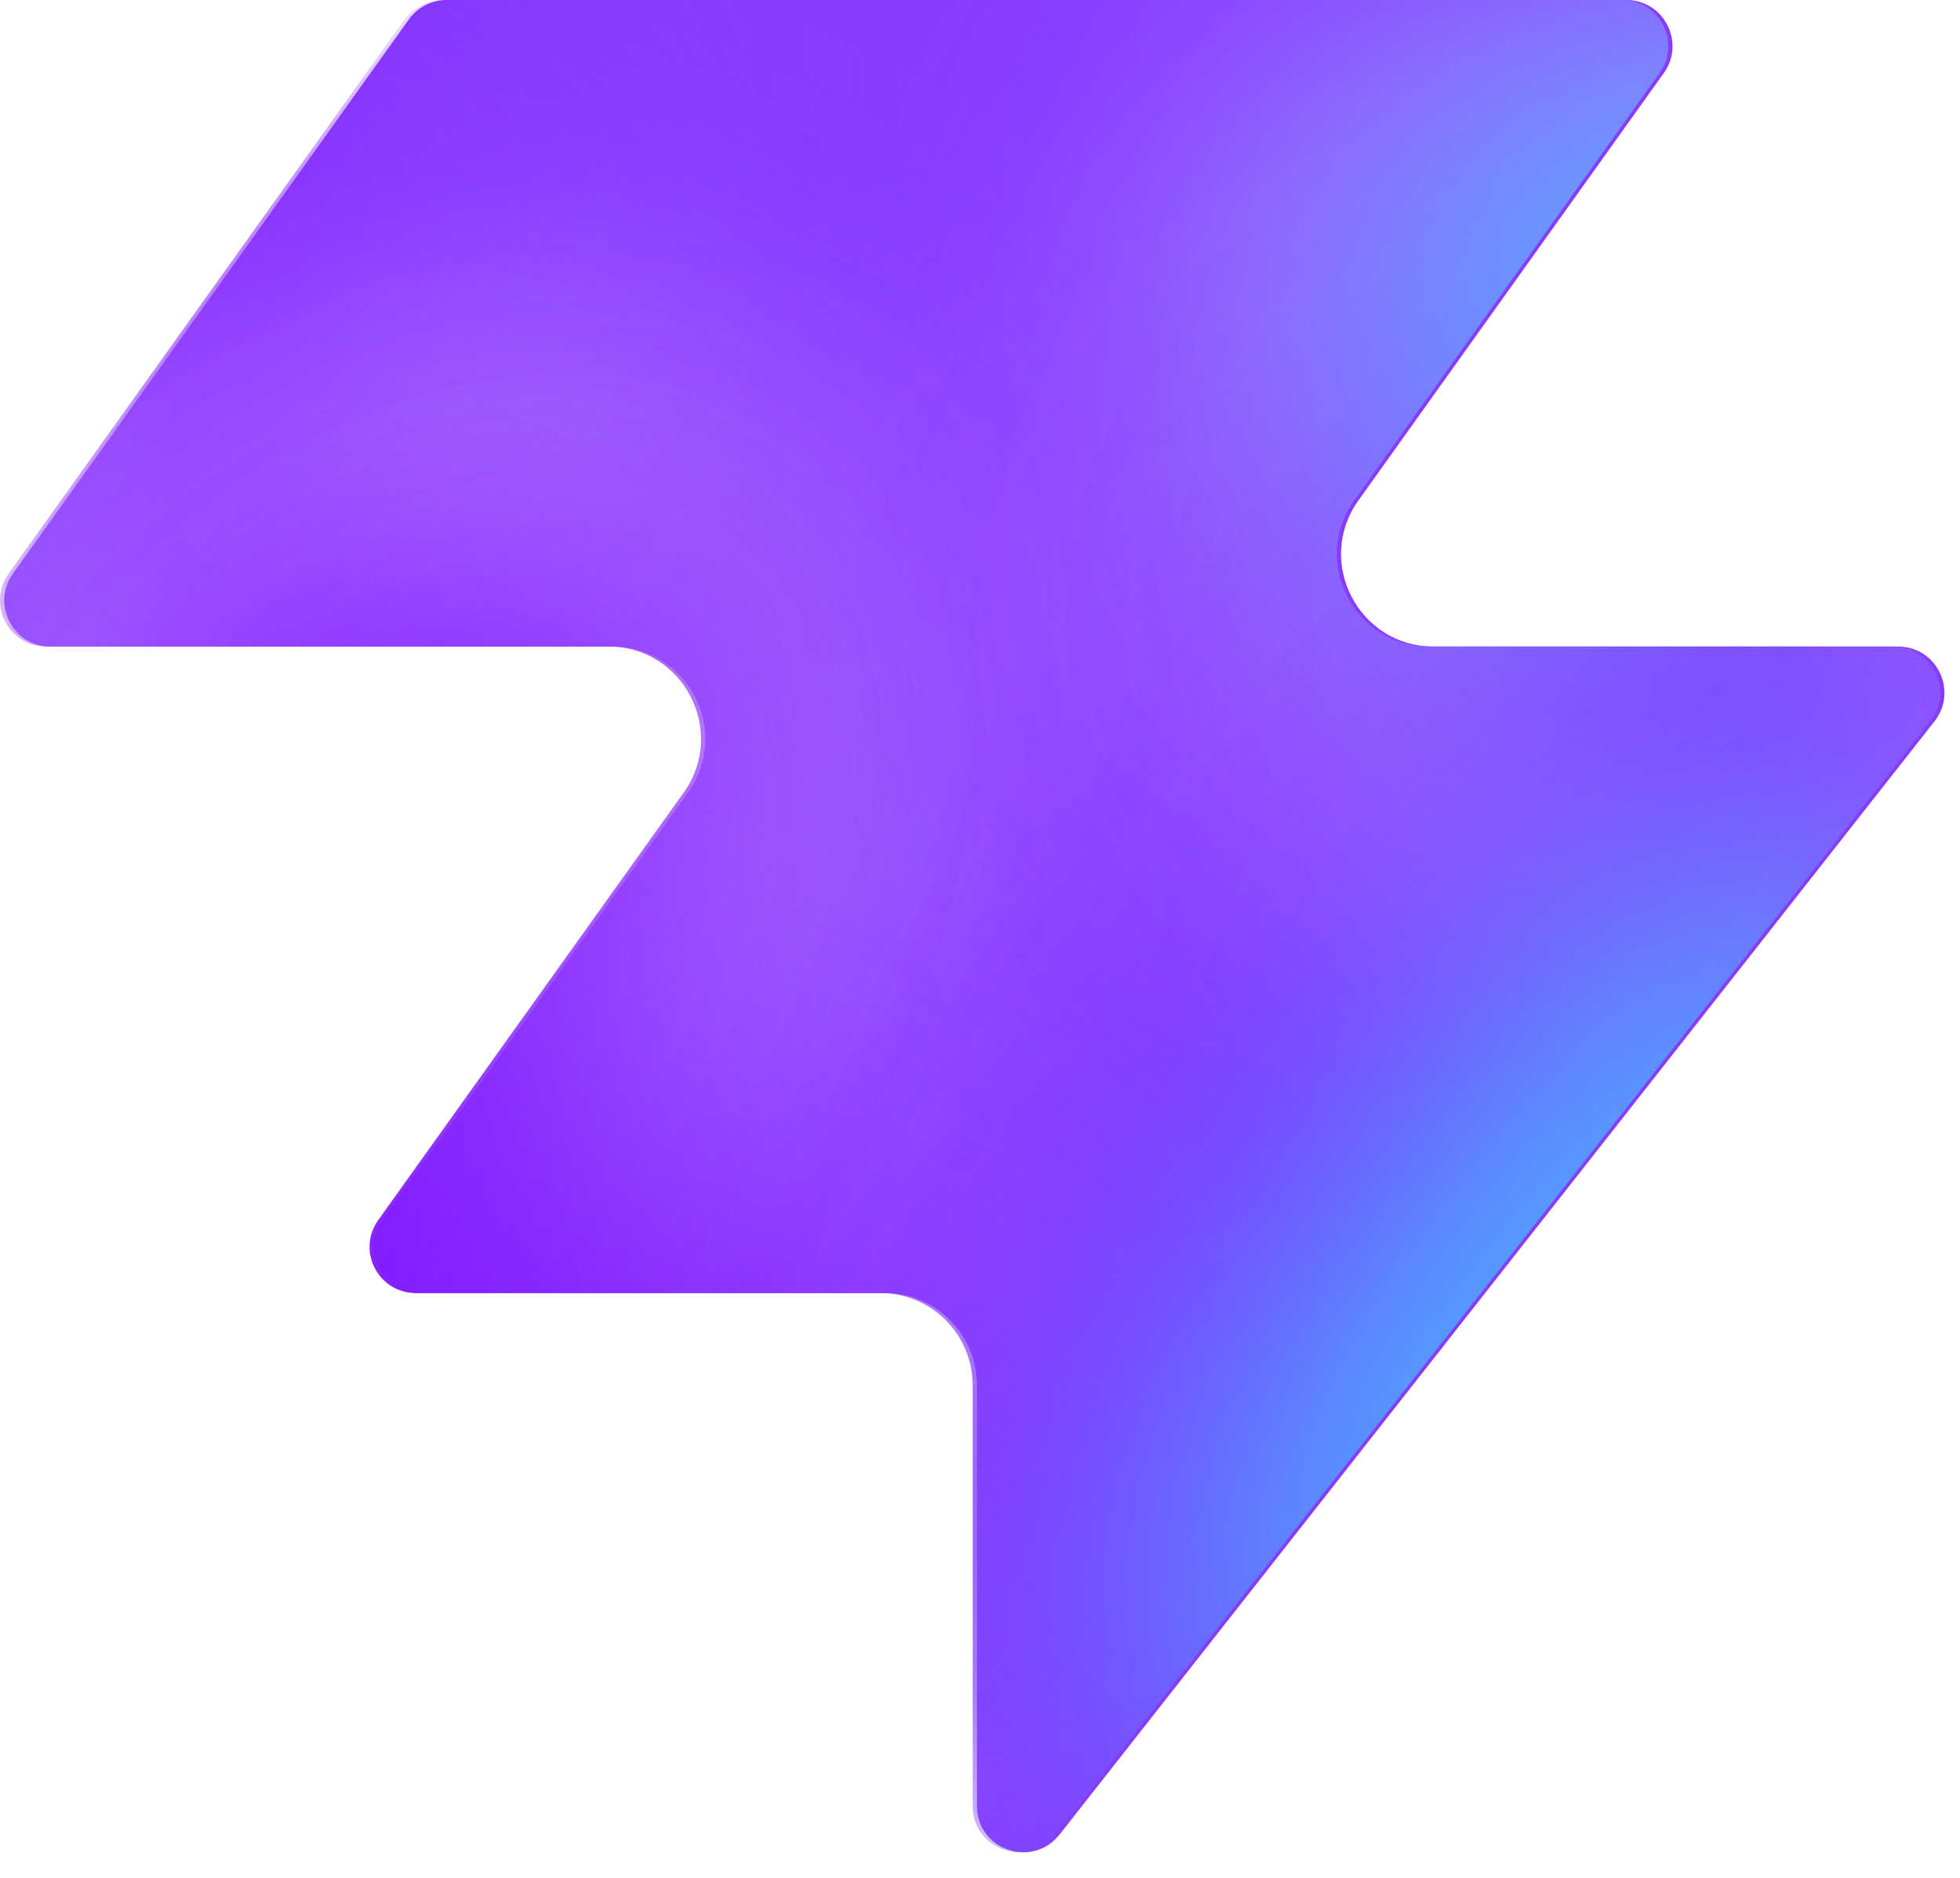
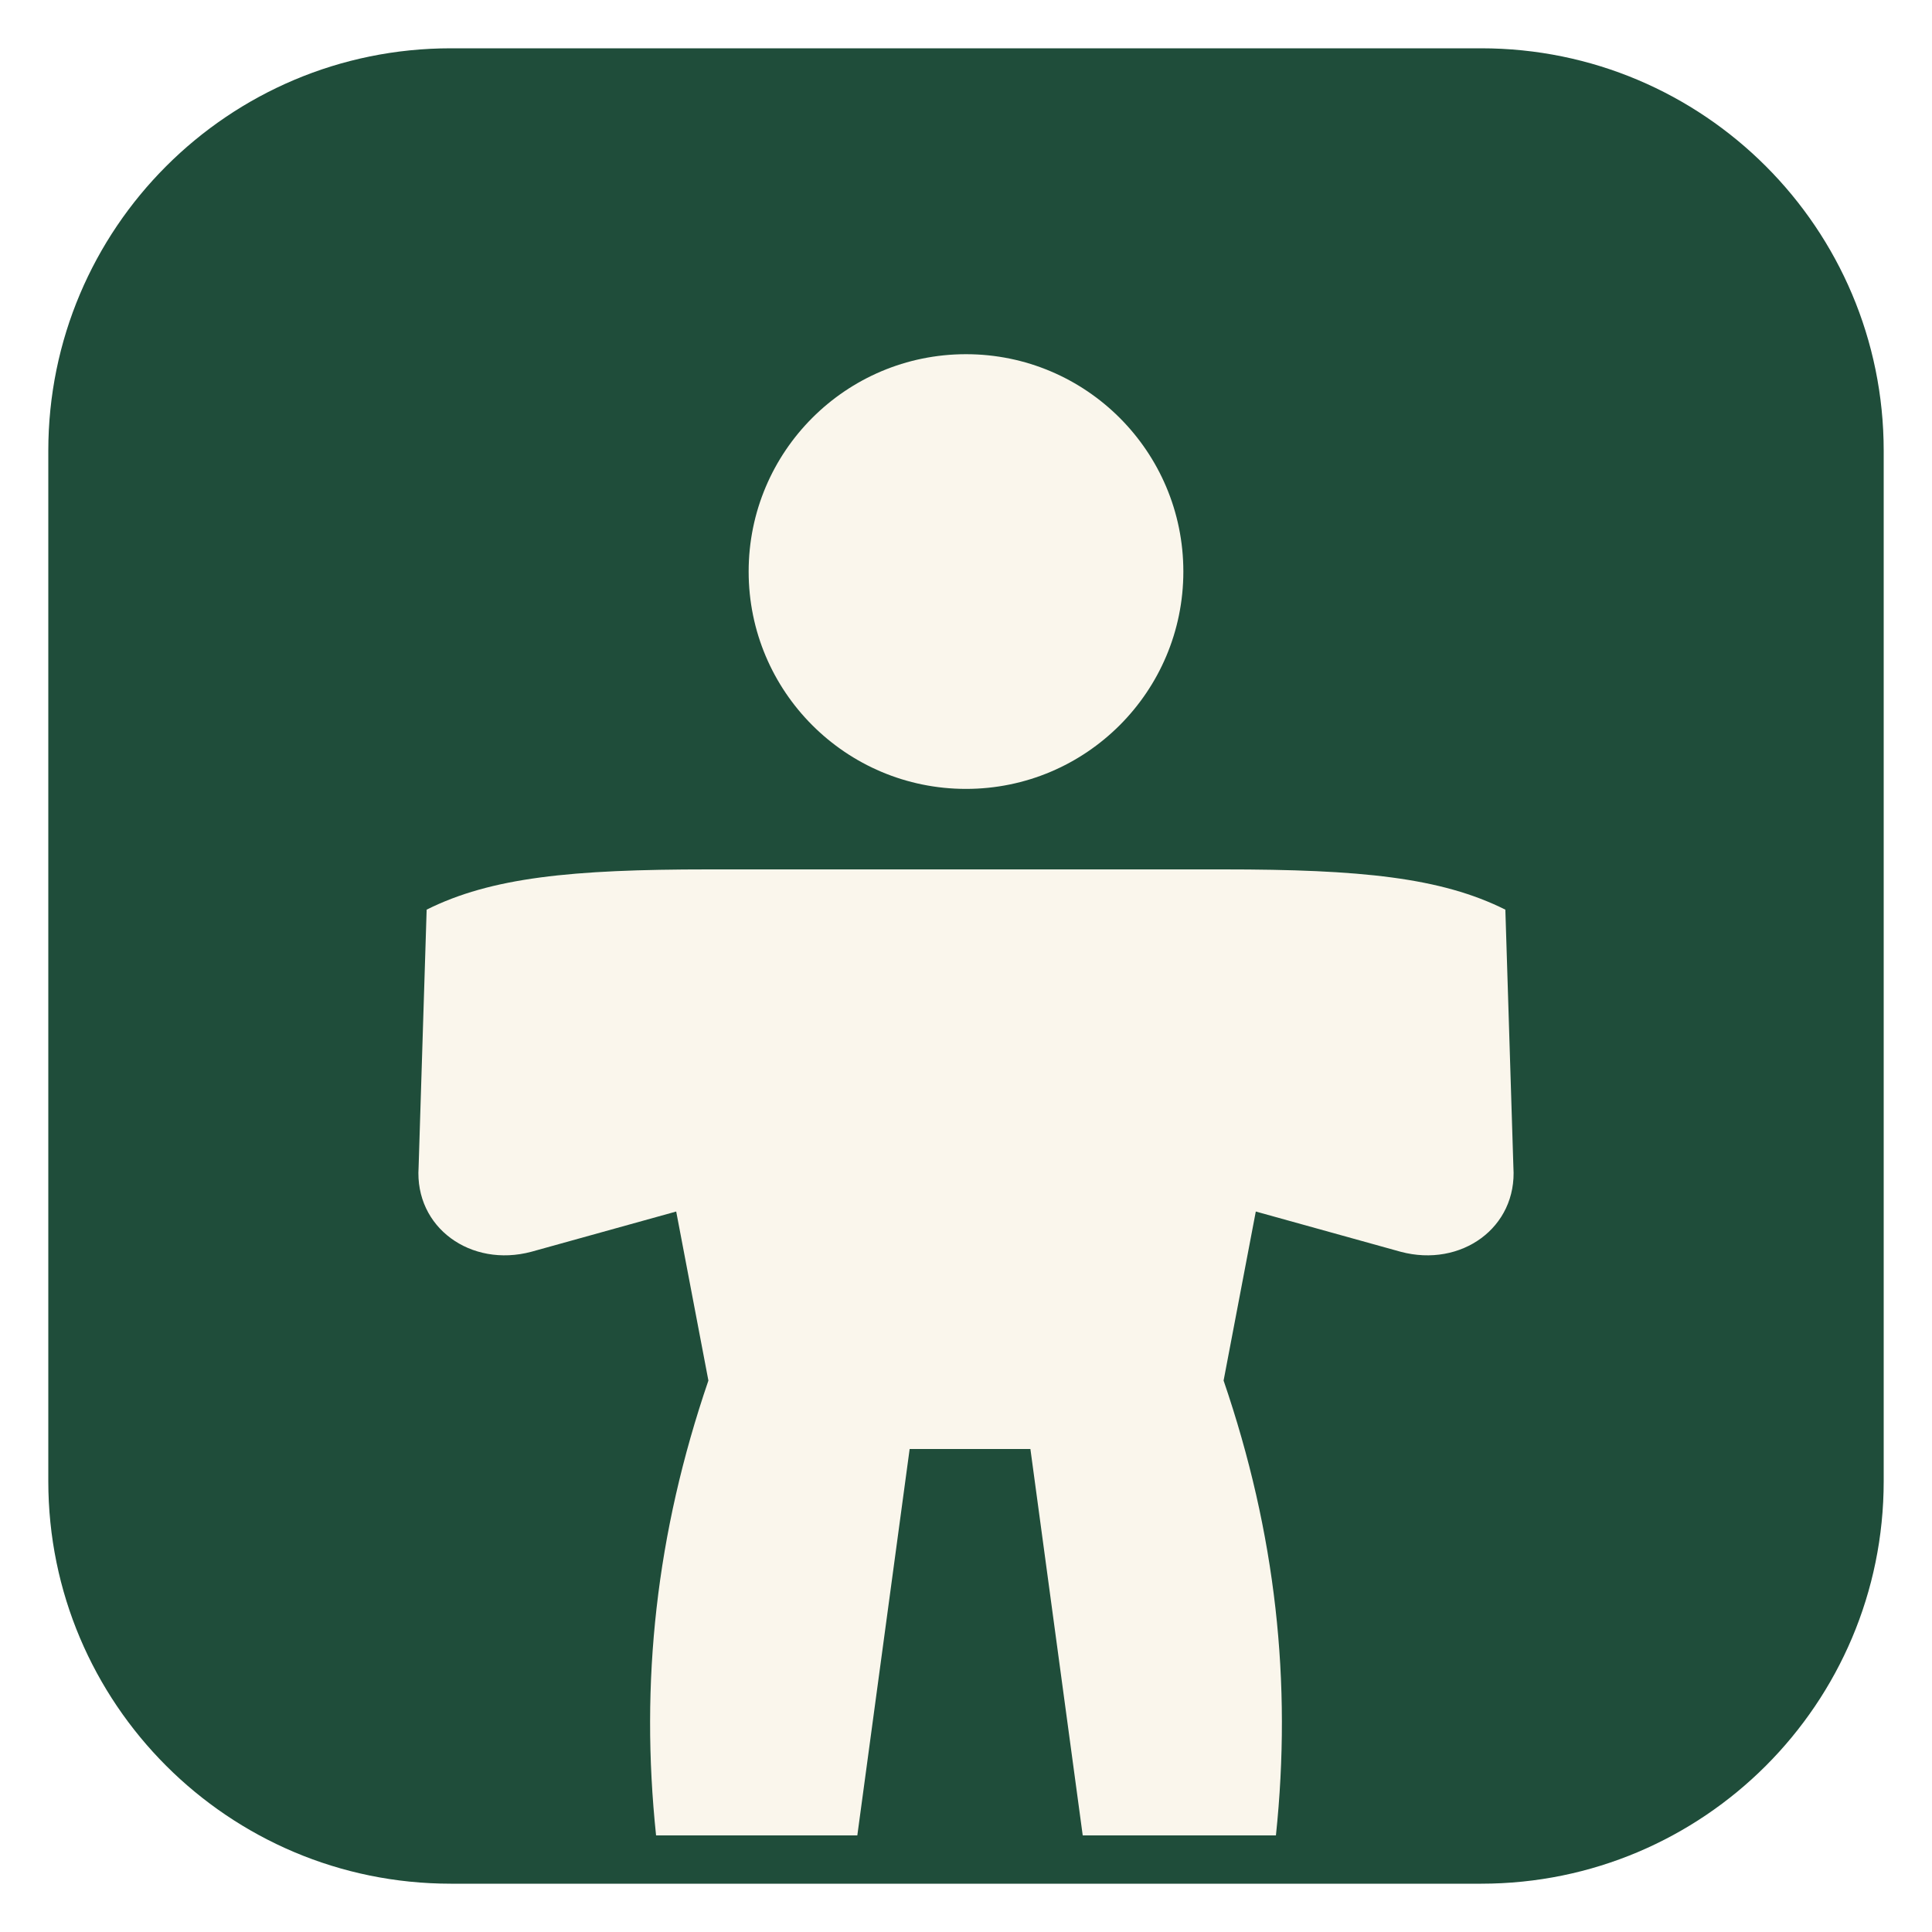
- <svg xmlns="http://www.w3.org/2000/svg" width="48" height="46" fill="none" viewBox="0 0 48 46">
-   <path fill="#863bff" d="M25.946 44.938c-.664.845-2.021.375-2.021-.698V33.937a2.26 2.26 0 0 0-2.262-2.262H10.287c-.92 0-1.456-1.04-.92-1.788l7.48-10.471c1.07-1.497 0-3.578-1.842-3.578H1.237c-.92 0-1.456-1.04-.92-1.788L10.013.474c.214-.297.556-.474.92-.474h28.894c.92 0 1.456 1.04.92 1.788l-7.48 10.471c-1.07 1.498 0 3.579 1.842 3.579h11.377c.943 0 1.473 1.088.89 1.83L25.947 44.94z" style="fill:#863bff;fill:color(display-p3 .525 .23 1);fill-opacity:1" />
-   <mask id="a" width="48" height="46" x="0" y="0" maskUnits="userSpaceOnUse" style="mask-type:alpha">
-     <path fill="#000" d="M25.842 44.938c-.664.844-2.021.375-2.021-.698V33.937a2.26 2.26 0 0 0-2.262-2.262H10.183c-.92 0-1.456-1.04-.92-1.788l7.48-10.471c1.07-1.498 0-3.579-1.842-3.579H1.133c-.92 0-1.456-1.04-.92-1.787L9.91.473c.214-.297.556-.474.92-.474h28.894c.92 0 1.456 1.04.92 1.788l-7.48 10.471c-1.07 1.498 0 3.578 1.842 3.578h11.377c.943 0 1.473 1.088.89 1.832L25.843 44.94z" style="fill:#000;fill-opacity:1" />
-   </mask>
-   <g mask="url(#a)">
-     <g filter="url(#b)">
-       <ellipse cx="5.508" cy="14.704" fill="#ede6ff" rx="5.508" ry="14.704" style="fill:#ede6ff;fill:color(display-p3 .927 .903 1);fill-opacity:1" transform="matrix(.00324 1 1 -.00324 -4.47 31.516)" />
-     </g>
-     <g filter="url(#c)">
-       <ellipse cx="10.399" cy="29.851" fill="#ede6ff" rx="10.399" ry="29.851" style="fill:#ede6ff;fill:color(display-p3 .927 .903 1);fill-opacity:1" transform="matrix(.00324 1 1 -.00324 -39.328 7.883)" />
-     </g>
-     <g filter="url(#d)">
-       <ellipse cx="5.508" cy="30.487" fill="#7e14ff" rx="5.508" ry="30.487" style="fill:#7e14ff;fill:color(display-p3 .492 .077 1);fill-opacity:1" transform="rotate(89.814 -25.913 -14.639)scale(1 -1)" />
-     </g>
-     <g filter="url(#e)">
-       <ellipse cx="5.508" cy="30.599" fill="#7e14ff" rx="5.508" ry="30.599" style="fill:#7e14ff;fill:color(display-p3 .492 .077 1);fill-opacity:1" transform="rotate(89.814 -32.644 -3.334)scale(1 -1)" />
-     </g>
-     <g filter="url(#f)">
-       <ellipse cx="5.508" cy="30.599" fill="#7e14ff" rx="5.508" ry="30.599" style="fill:#7e14ff;fill:color(display-p3 .492 .077 1);fill-opacity:1" transform="matrix(.00324 1 1 -.00324 -34.34 30.47)" />
-     </g>
-     <g filter="url(#g)">
-       <ellipse cx="14.072" cy="22.078" fill="#ede6ff" rx="14.072" ry="22.078" style="fill:#ede6ff;fill:color(display-p3 .927 .903 1);fill-opacity:1" transform="rotate(93.35 24.506 48.493)scale(-1 1)" />
-     </g>
-     <g filter="url(#h)">
-       <ellipse cx="3.47" cy="21.501" fill="#7e14ff" rx="3.47" ry="21.501" style="fill:#7e14ff;fill:color(display-p3 .492 .077 1);fill-opacity:1" transform="rotate(89.009 28.708 47.59)scale(-1 1)" />
-     </g>
-     <g filter="url(#i)">
-       <ellipse cx="3.47" cy="21.501" fill="#7e14ff" rx="3.47" ry="21.501" style="fill:#7e14ff;fill:color(display-p3 .492 .077 1);fill-opacity:1" transform="rotate(89.009 28.708 47.59)scale(-1 1)" />
-     </g>
-     <g filter="url(#j)">
-       <ellipse cx=".387" cy="8.972" fill="#7e14ff" rx="4.407" ry="29.108" style="fill:#7e14ff;fill:color(display-p3 .492 .077 1);fill-opacity:1" transform="rotate(39.51 .387 8.972)" />
-     </g>
-     <g filter="url(#k)">
-       <ellipse cx="47.523" cy="-6.092" fill="#7e14ff" rx="4.407" ry="29.108" style="fill:#7e14ff;fill:color(display-p3 .492 .077 1);fill-opacity:1" transform="rotate(37.892 47.523 -6.092)" />
-     </g>
-     <g filter="url(#l)">
-       <ellipse cx="41.412" cy="6.333" fill="#47bfff" rx="5.971" ry="9.665" style="fill:#47bfff;fill:color(display-p3 .28 .748 1);fill-opacity:1" transform="rotate(37.892 41.412 6.333)" />
-     </g>
-     <g filter="url(#m)">
-       <ellipse cx="-1.879" cy="38.332" fill="#7e14ff" rx="4.407" ry="29.108" style="fill:#7e14ff;fill:color(display-p3 .492 .077 1);fill-opacity:1" transform="rotate(37.892 -1.88 38.332)" />
-     </g>
-     <g filter="url(#n)">
-       <ellipse cx="-1.879" cy="38.332" fill="#7e14ff" rx="4.407" ry="29.108" style="fill:#7e14ff;fill:color(display-p3 .492 .077 1);fill-opacity:1" transform="rotate(37.892 -1.88 38.332)" />
-     </g>
-     <g filter="url(#o)">
-       <ellipse cx="35.651" cy="29.907" fill="#7e14ff" rx="4.407" ry="29.108" style="fill:#7e14ff;fill:color(display-p3 .492 .077 1);fill-opacity:1" transform="rotate(37.892 35.651 29.907)" />
-     </g>
-     <g filter="url(#p)">
-       <ellipse cx="38.418" cy="32.4" fill="#47bfff" rx="5.971" ry="15.297" style="fill:#47bfff;fill:color(display-p3 .28 .748 1);fill-opacity:1" transform="rotate(37.892 38.418 32.4)" />
-     </g>
-   </g>
-   <defs>
-     <filter id="b" width="60.045" height="41.654" x="-19.77" y="16.149" color-interpolation-filters="sRGB" filterUnits="userSpaceOnUse">
-       <feFlood flood-opacity="0" result="BackgroundImageFix" />
-       <feBlend in="SourceGraphic" in2="BackgroundImageFix" result="shape" />
-       <feGaussianBlur result="effect1_foregroundBlur_2002_17158" stdDeviation="7.659" />
-     </filter>
-     <filter id="c" width="90.34" height="51.437" x="-54.613" y="-7.533" color-interpolation-filters="sRGB" filterUnits="userSpaceOnUse">
-       <feFlood flood-opacity="0" result="BackgroundImageFix" />
-       <feBlend in="SourceGraphic" in2="BackgroundImageFix" result="shape" />
-       <feGaussianBlur result="effect1_foregroundBlur_2002_17158" stdDeviation="7.659" />
-     </filter>
-     <filter id="d" width="79.355" height="29.4" x="-49.64" y="2.03" color-interpolation-filters="sRGB" filterUnits="userSpaceOnUse">
-       <feFlood flood-opacity="0" result="BackgroundImageFix" />
-       <feBlend in="SourceGraphic" in2="BackgroundImageFix" result="shape" />
-       <feGaussianBlur result="effect1_foregroundBlur_2002_17158" stdDeviation="4.596" />
-     </filter>
-     <filter id="e" width="79.579" height="29.4" x="-45.045" y="20.029" color-interpolation-filters="sRGB" filterUnits="userSpaceOnUse">
-       <feFlood flood-opacity="0" result="BackgroundImageFix" />
-       <feBlend in="SourceGraphic" in2="BackgroundImageFix" result="shape" />
-       <feGaussianBlur result="effect1_foregroundBlur_2002_17158" stdDeviation="4.596" />
-     </filter>
-     <filter id="f" width="79.579" height="29.4" x="-43.513" y="21.178" color-interpolation-filters="sRGB" filterUnits="userSpaceOnUse">
-       <feFlood flood-opacity="0" result="BackgroundImageFix" />
-       <feBlend in="SourceGraphic" in2="BackgroundImageFix" result="shape" />
-       <feGaussianBlur result="effect1_foregroundBlur_2002_17158" stdDeviation="4.596" />
-     </filter>
-     <filter id="g" width="74.749" height="58.852" x="15.756" y="-17.901" color-interpolation-filters="sRGB" filterUnits="userSpaceOnUse">
-       <feFlood flood-opacity="0" result="BackgroundImageFix" />
-       <feBlend in="SourceGraphic" in2="BackgroundImageFix" result="shape" />
-       <feGaussianBlur result="effect1_foregroundBlur_2002_17158" stdDeviation="7.659" />
-     </filter>
-     <filter id="h" width="61.377" height="25.362" x="23.548" y="2.284" color-interpolation-filters="sRGB" filterUnits="userSpaceOnUse">
-       <feFlood flood-opacity="0" result="BackgroundImageFix" />
-       <feBlend in="SourceGraphic" in2="BackgroundImageFix" result="shape" />
-       <feGaussianBlur result="effect1_foregroundBlur_2002_17158" stdDeviation="4.596" />
-     </filter>
-     <filter id="i" width="61.377" height="25.362" x="23.548" y="2.284" color-interpolation-filters="sRGB" filterUnits="userSpaceOnUse">
-       <feFlood flood-opacity="0" result="BackgroundImageFix" />
-       <feBlend in="SourceGraphic" in2="BackgroundImageFix" result="shape" />
-       <feGaussianBlur result="effect1_foregroundBlur_2002_17158" stdDeviation="4.596" />
-     </filter>
-     <filter id="j" width="56.045" height="63.649" x="-27.636" y="-22.853" color-interpolation-filters="sRGB" filterUnits="userSpaceOnUse">
-       <feFlood flood-opacity="0" result="BackgroundImageFix" />
-       <feBlend in="SourceGraphic" in2="BackgroundImageFix" result="shape" />
-       <feGaussianBlur result="effect1_foregroundBlur_2002_17158" stdDeviation="4.596" />
-     </filter>
-     <filter id="k" width="54.814" height="64.646" x="20.116" y="-38.415" color-interpolation-filters="sRGB" filterUnits="userSpaceOnUse">
-       <feFlood flood-opacity="0" result="BackgroundImageFix" />
-       <feBlend in="SourceGraphic" in2="BackgroundImageFix" result="shape" />
-       <feGaussianBlur result="effect1_foregroundBlur_2002_17158" stdDeviation="4.596" />
-     </filter>
-     <filter id="l" width="33.541" height="35.313" x="24.641" y="-11.323" color-interpolation-filters="sRGB" filterUnits="userSpaceOnUse">
-       <feFlood flood-opacity="0" result="BackgroundImageFix" />
-       <feBlend in="SourceGraphic" in2="BackgroundImageFix" result="shape" />
-       <feGaussianBlur result="effect1_foregroundBlur_2002_17158" stdDeviation="4.596" />
-     </filter>
-     <filter id="m" width="54.814" height="64.646" x="-29.286" y="6.009" color-interpolation-filters="sRGB" filterUnits="userSpaceOnUse">
-       <feFlood flood-opacity="0" result="BackgroundImageFix" />
-       <feBlend in="SourceGraphic" in2="BackgroundImageFix" result="shape" />
-       <feGaussianBlur result="effect1_foregroundBlur_2002_17158" stdDeviation="4.596" />
-     </filter>
-     <filter id="n" width="54.814" height="64.646" x="-29.286" y="6.009" color-interpolation-filters="sRGB" filterUnits="userSpaceOnUse">
-       <feFlood flood-opacity="0" result="BackgroundImageFix" />
-       <feBlend in="SourceGraphic" in2="BackgroundImageFix" result="shape" />
-       <feGaussianBlur result="effect1_foregroundBlur_2002_17158" stdDeviation="4.596" />
-     </filter>
-     <filter id="o" width="54.814" height="64.646" x="8.244" y="-2.416" color-interpolation-filters="sRGB" filterUnits="userSpaceOnUse">
-       <feFlood flood-opacity="0" result="BackgroundImageFix" />
-       <feBlend in="SourceGraphic" in2="BackgroundImageFix" result="shape" />
-       <feGaussianBlur result="effect1_foregroundBlur_2002_17158" stdDeviation="4.596" />
-     </filter>
-     <filter id="p" width="39.409" height="43.623" x="18.713" y="10.588" color-interpolation-filters="sRGB" filterUnits="userSpaceOnUse">
-       <feFlood flood-opacity="0" result="BackgroundImageFix" />
-       <feBlend in="SourceGraphic" in2="BackgroundImageFix" result="shape" />
-       <feGaussianBlur result="effect1_foregroundBlur_2002_17158" stdDeviation="4.596" />
-     </filter>
-   </defs>
+ <svg xmlns="http://www.w3.org/2000/svg" viewBox="0 0 24 24" fill="none">
+   <rect x="0.6" y="0.6" width="22.8" height="22.8" rx="5" fill="#1f4d3a" />
+   <circle cx="12" cy="7.1" r="2.7" fill="#faf6ec" />
+   <path d="M8.8 10.8h6.4c1.7 0 2.7.1 3.5.5l.1 3.2c.05.75-.65 1.25-1.4 1.05l-1.8-.5-.4 2.1c.65 1.9.85 3.75.65 5.65h-2.4l-.65-4.8h-1.5l-.65 4.8H8.15c-.2-1.9 0-3.75.65-5.65l-.4-2.1-1.8.5c-.75.2-1.45-.3-1.4-1.05l.1-3.2c.8-.4 1.8-.5 3.5-.5Z" fill="#faf6ec" />
</svg>
